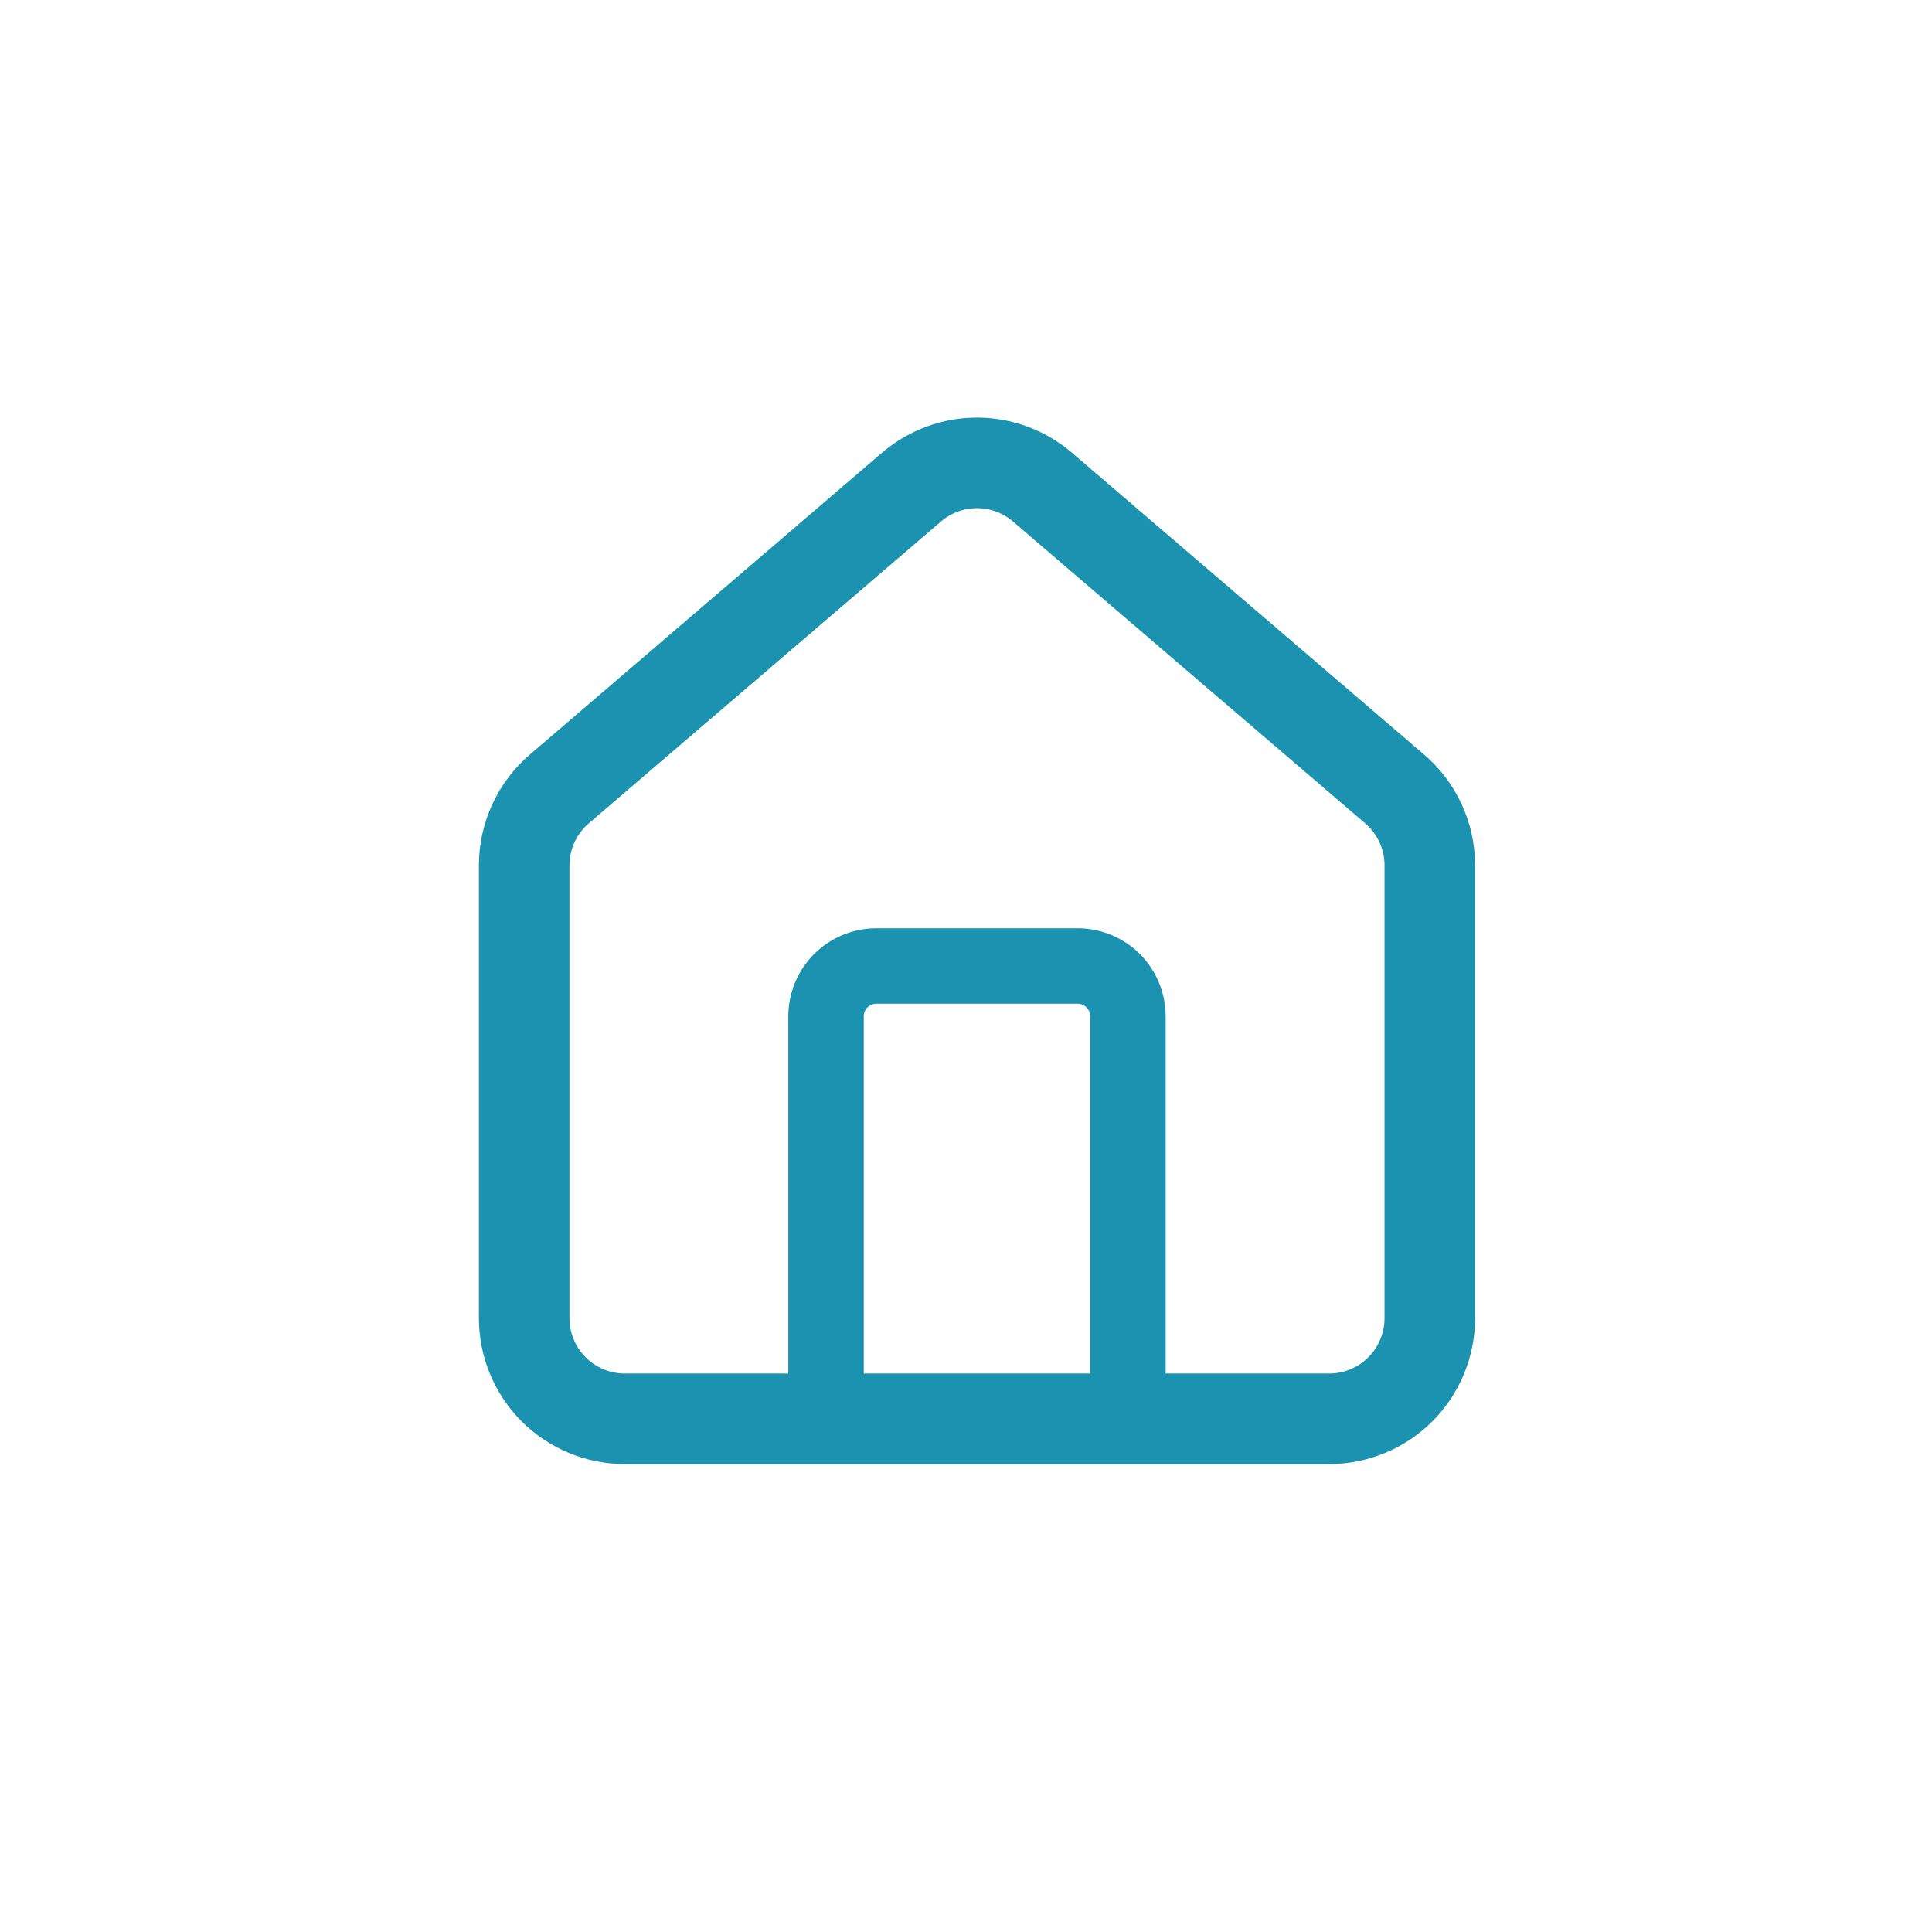
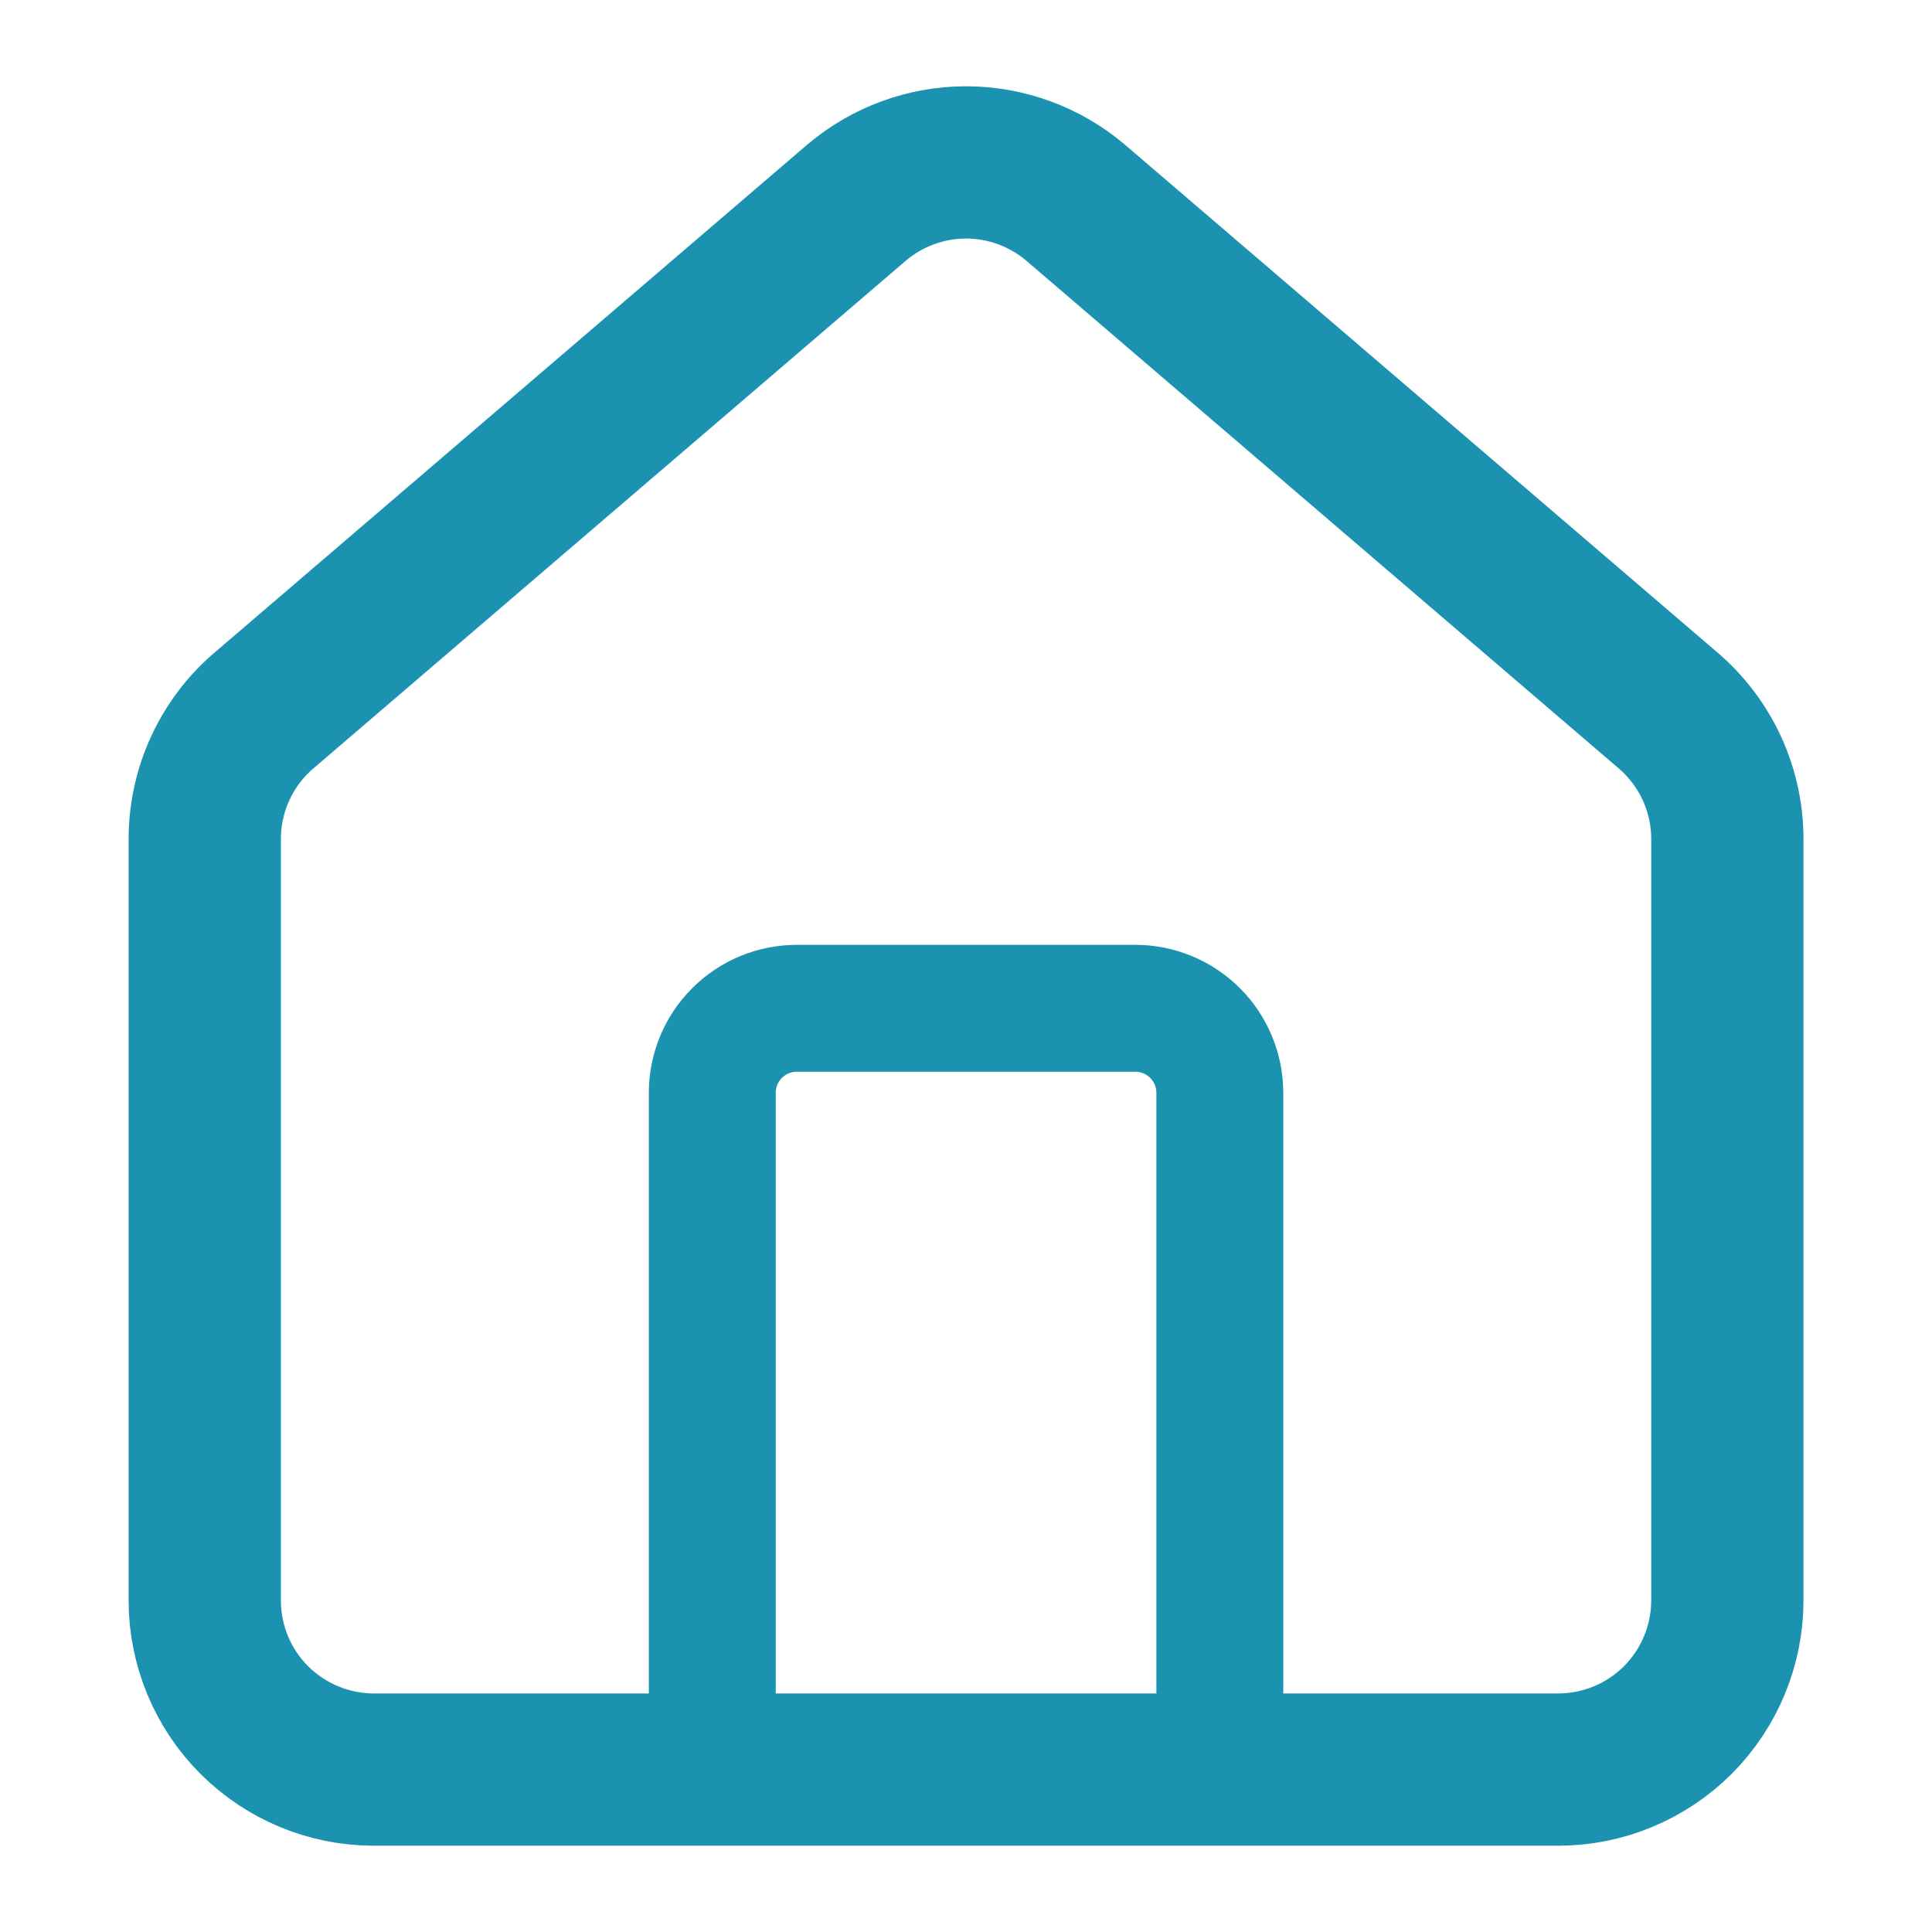
- <svg xmlns="http://www.w3.org/2000/svg" width="32" height="32" viewBox="0 0 32 32" fill="none">
+ <svg xmlns="http://www.w3.org/2000/svg" width="20" height="20" viewBox="6.665 6.067 19.033 19.033" fill="none">
  <path d="M18.682 23.5V16.833C18.682 16.612 18.594 16.4 18.438 16.244C18.282 16.088 18.07 16 17.849 16H14.515C14.294 16 14.082 16.088 13.926 16.244C13.77 16.4 13.682 16.612 13.682 16.833V23.5" stroke="#1B93B0" stroke-width="1.25" stroke-linecap="round" stroke-linejoin="round" />
  <path d="M8.682 14.333C8.682 14.091 8.735 13.851 8.837 13.631C8.939 13.412 9.087 13.216 9.273 13.06L15.106 8.061C15.407 7.807 15.788 7.667 16.182 7.667C16.576 7.667 16.957 7.807 17.258 8.061L23.091 13.06C23.276 13.216 23.425 13.412 23.527 13.631C23.629 13.851 23.682 14.091 23.682 14.333V21.833C23.682 22.275 23.506 22.699 23.194 23.012C22.881 23.324 22.457 23.5 22.015 23.5H10.348C9.906 23.5 9.483 23.324 9.17 23.012C8.857 22.699 8.682 22.275 8.682 21.833V14.333Z" stroke="#1B93B0" stroke-width="1.5" stroke-linecap="round" stroke-linejoin="round" />
</svg>
